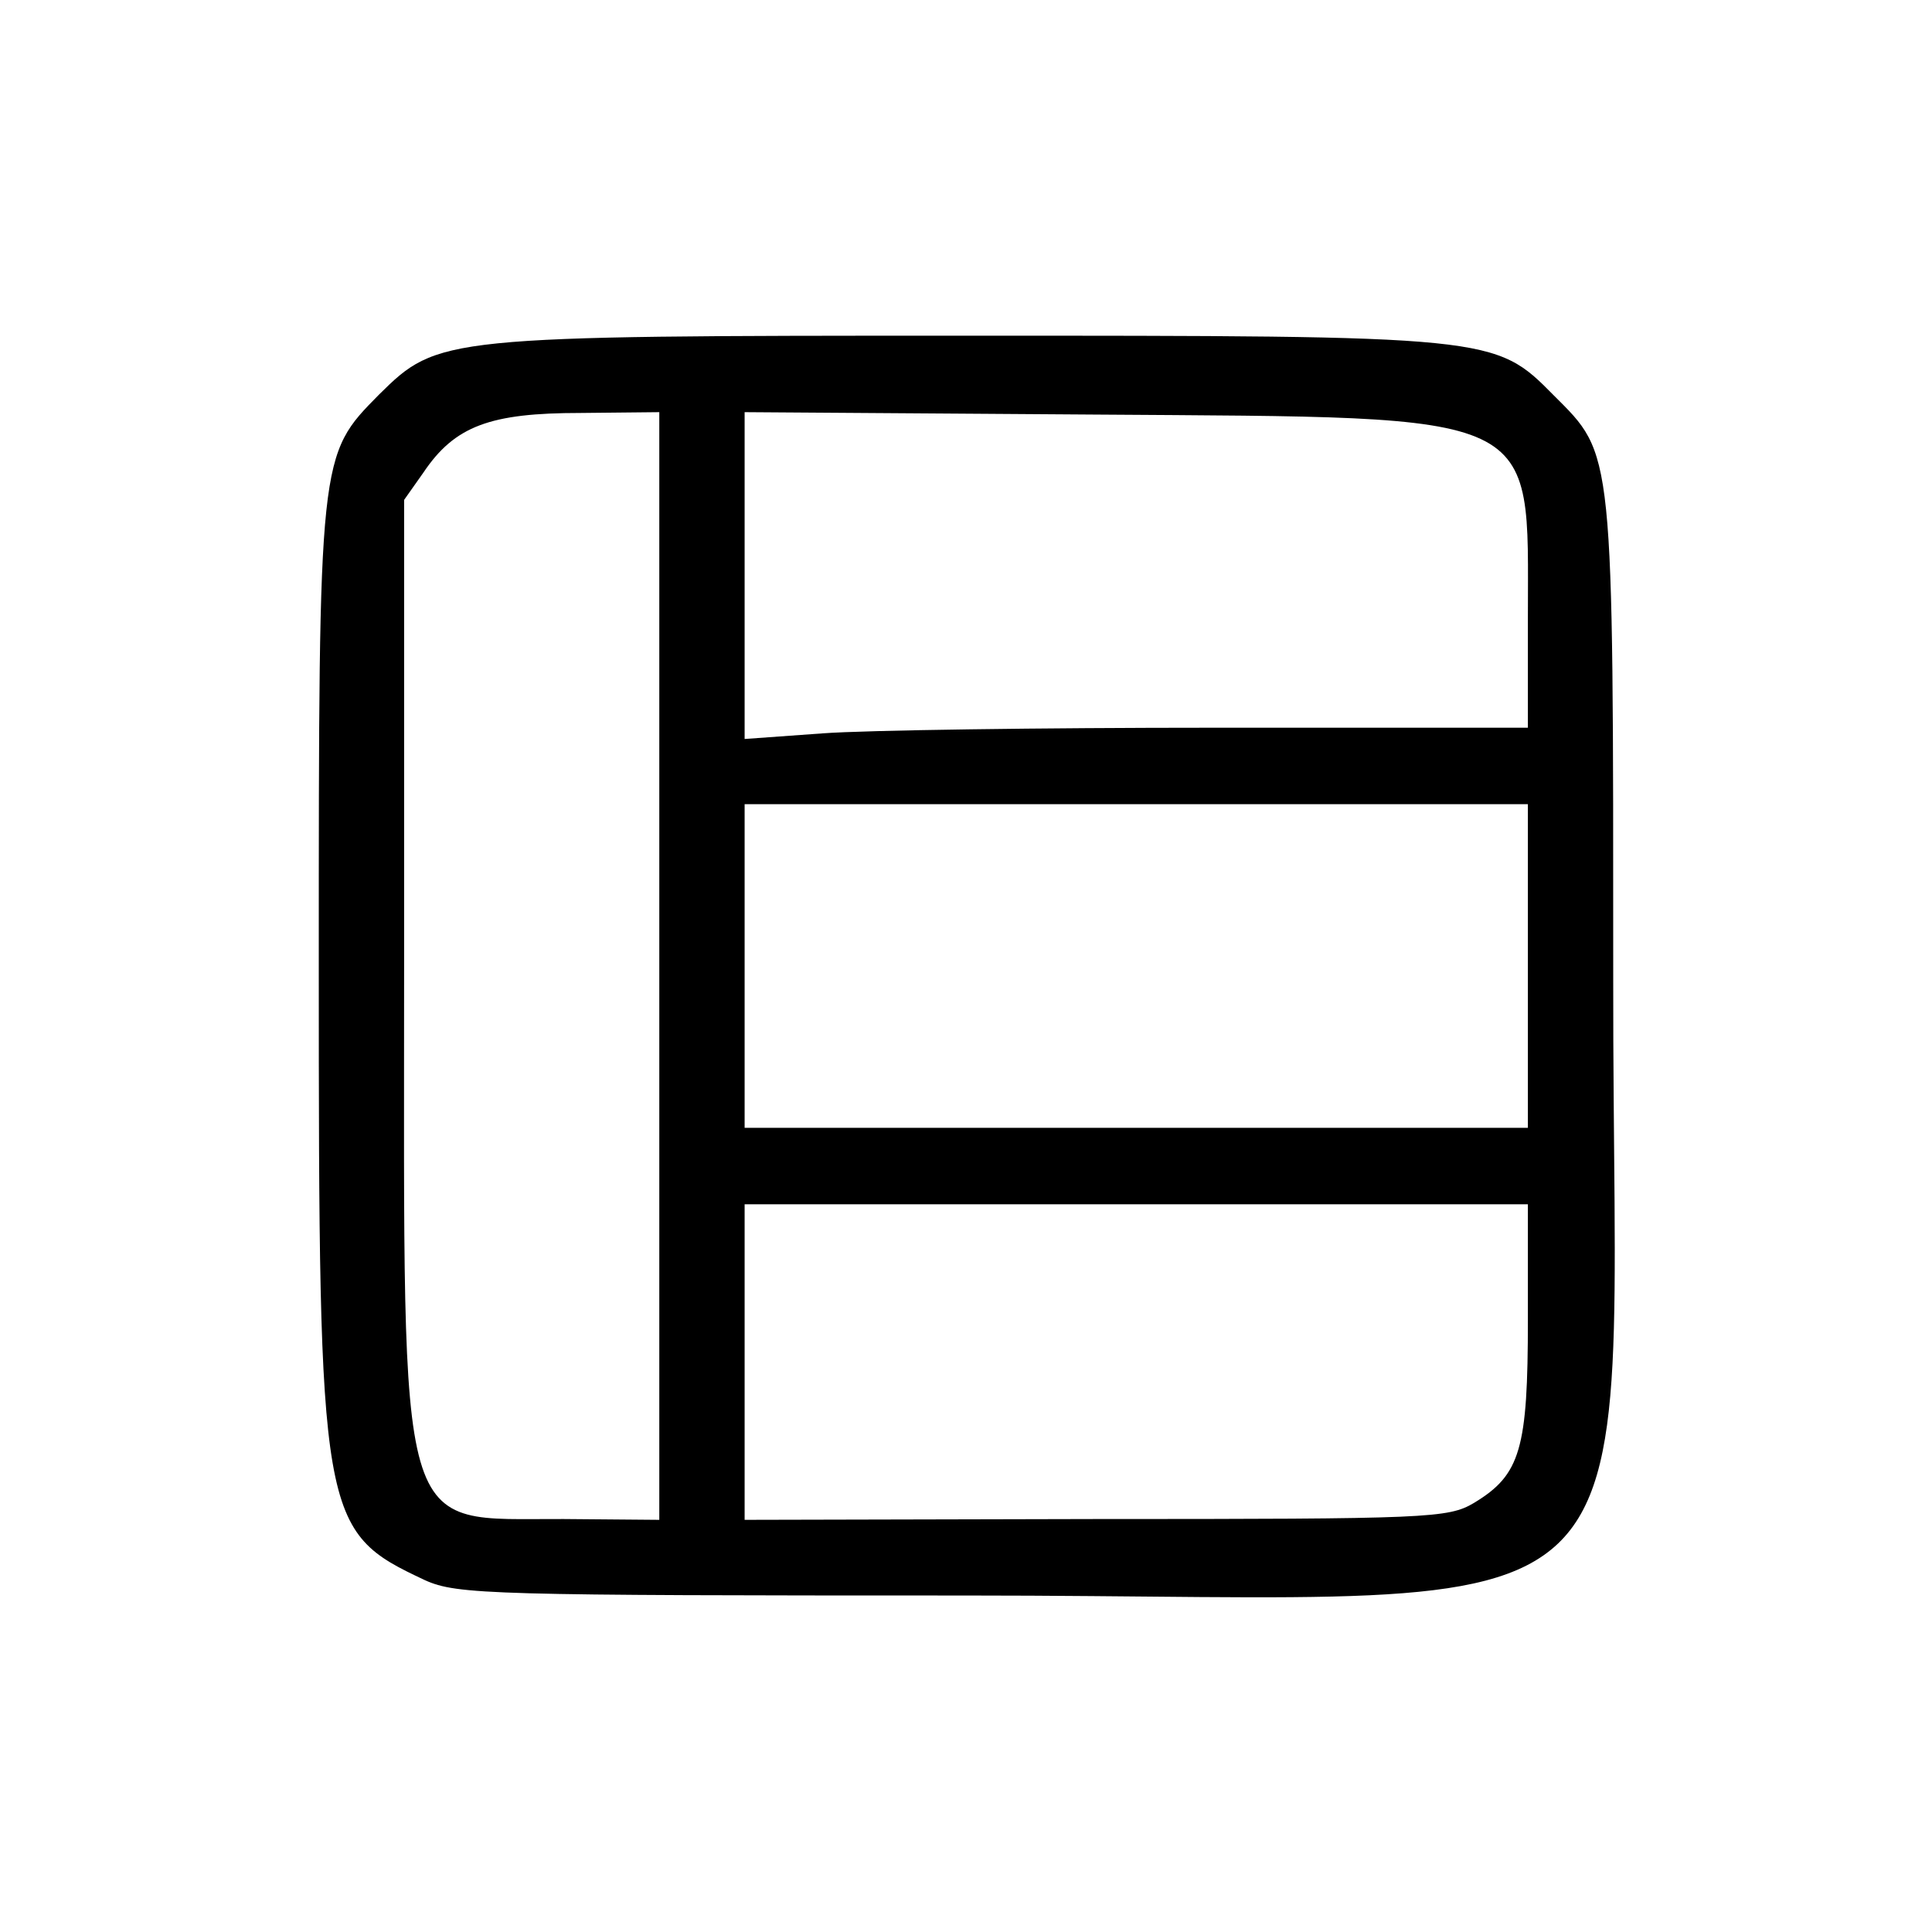
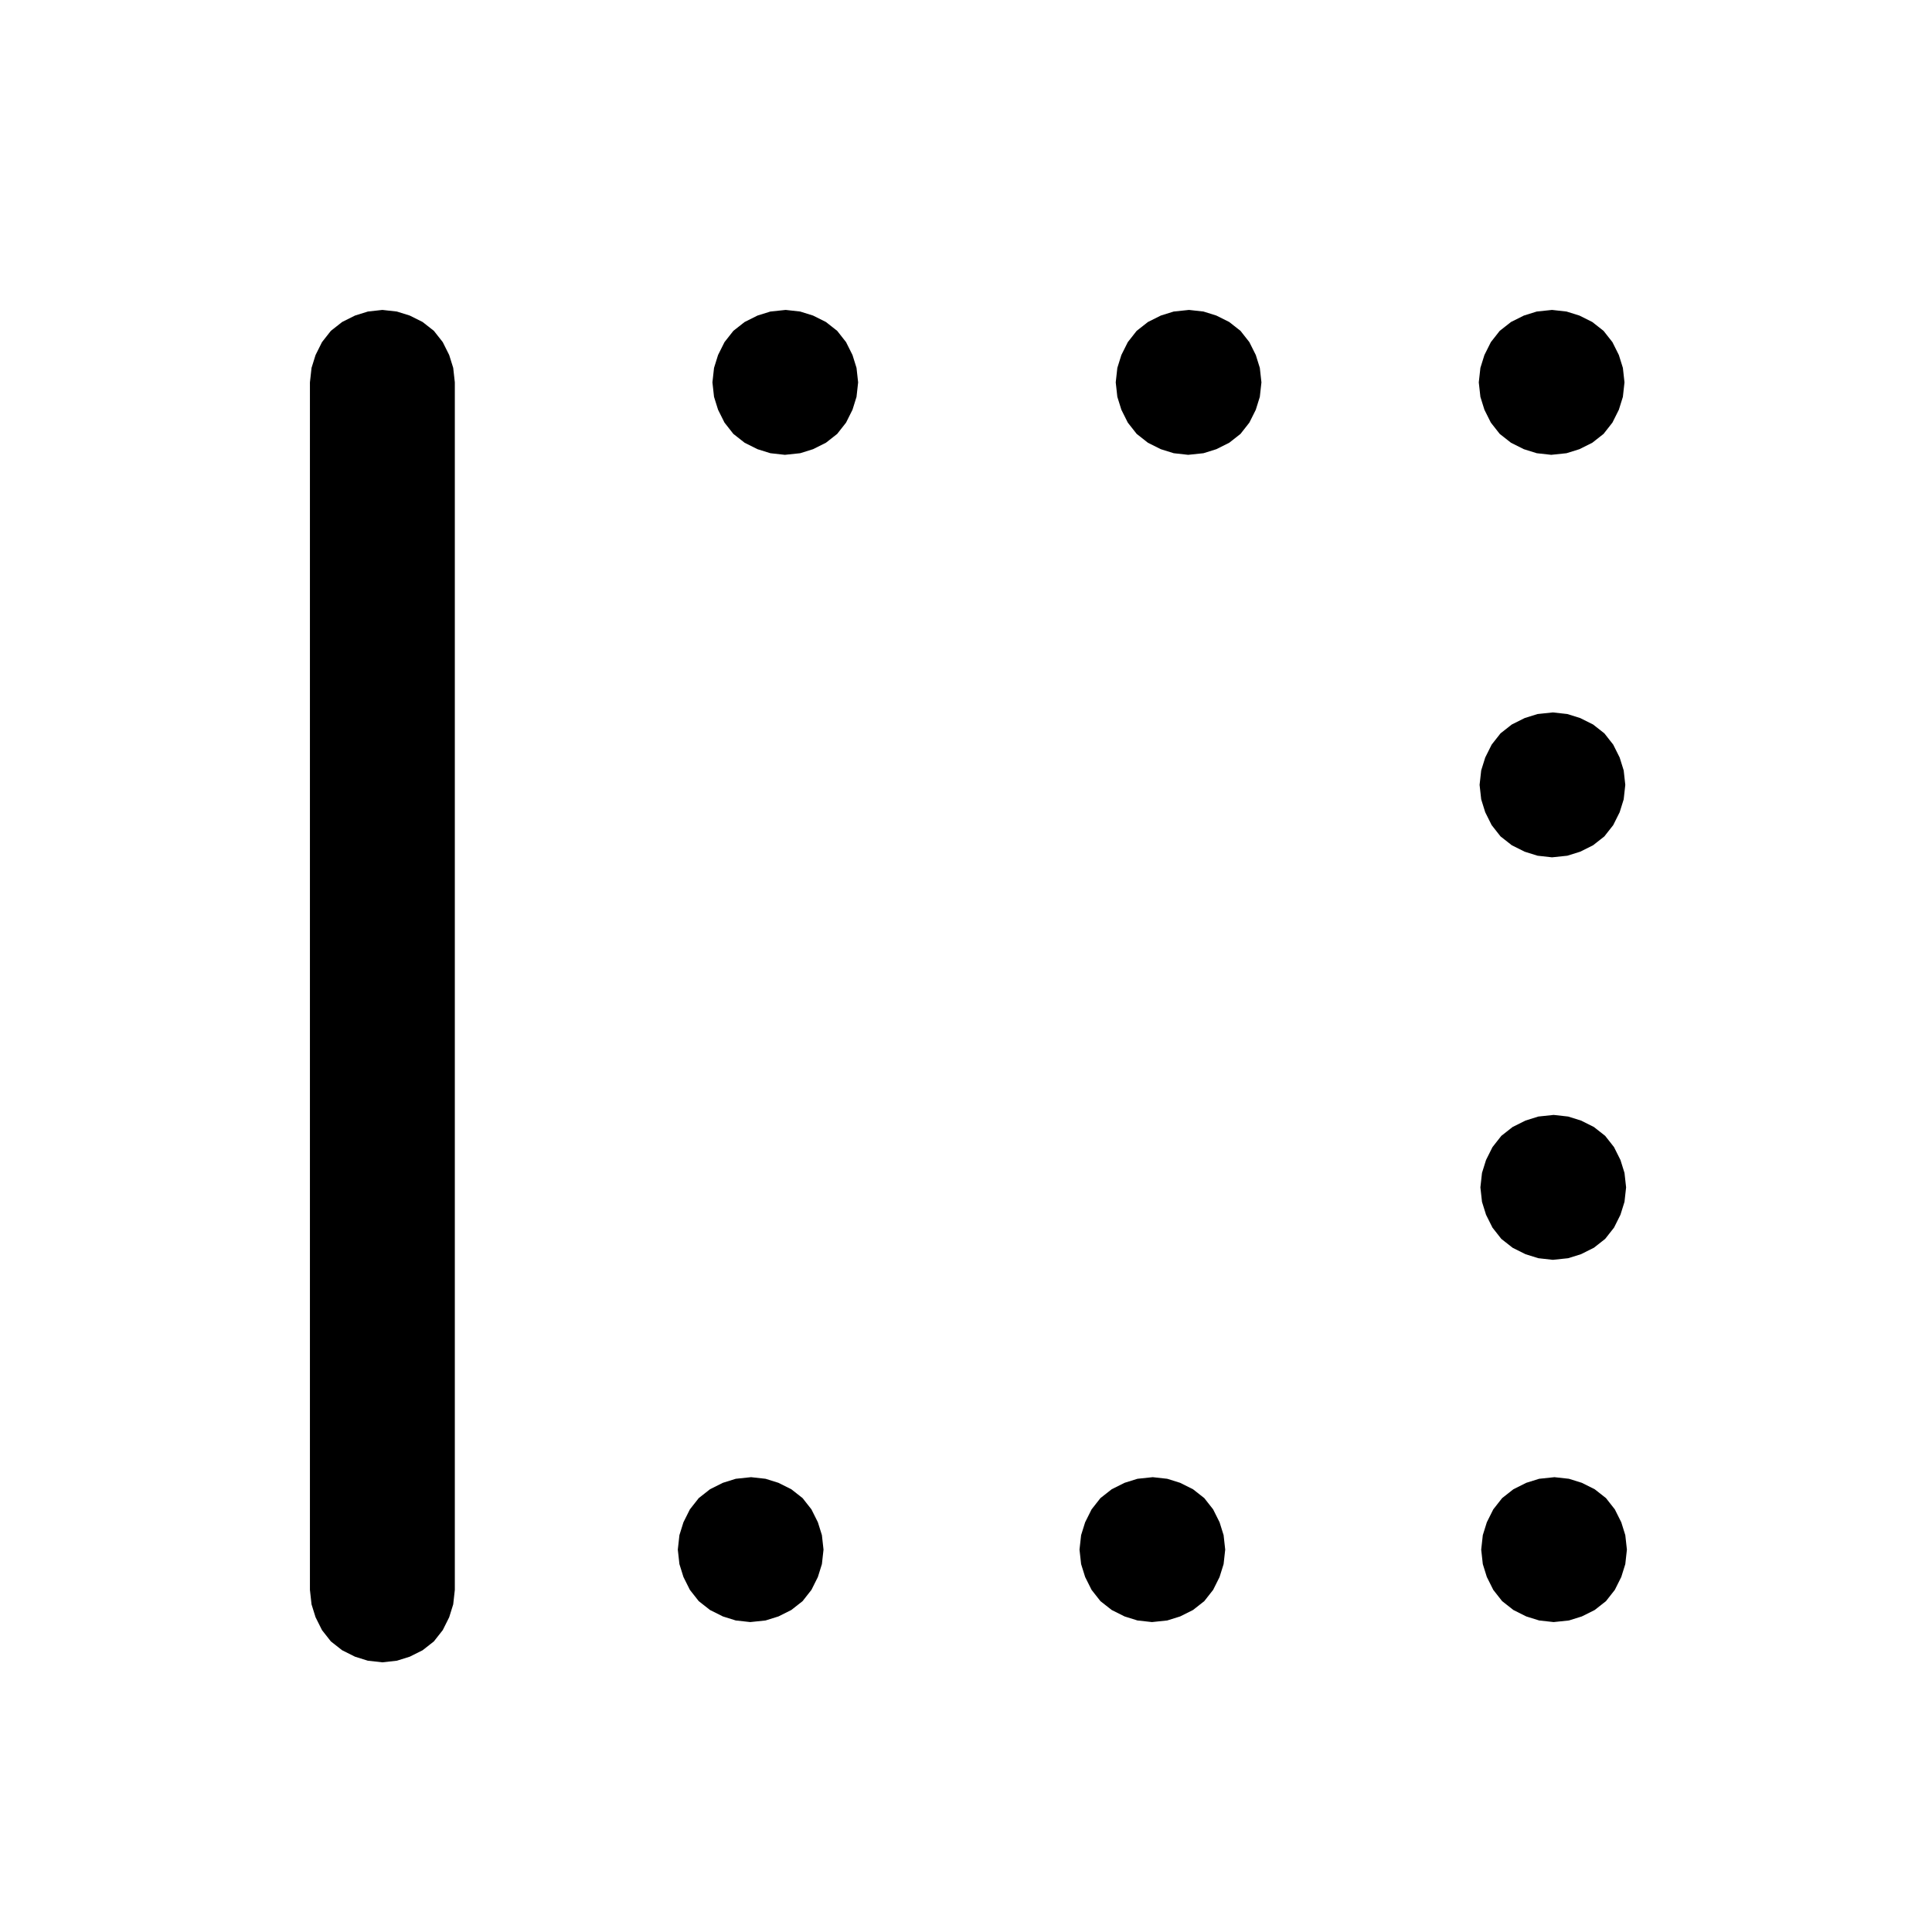
<svg xmlns="http://www.w3.org/2000/svg" width="24" height="24" viewBox="0 0 24 24" fill="currentColor">
-   <path d="M5.28 19.63c-1.3-.61-1.32-.72-1.32-7.64 0-6.36 0-6.33.75-7.09.73-.72.78-.73 7.25-.73 6.59 0 6.61 0 7.34.74.75.75.74.62.74 7.26-.01 8.48.86 7.65-8.04 7.65-5.9 0-6.32-.01-6.72-.19M8.19 12V5.12l-.98.01c-1.12 0-1.56.16-1.95.74l-.24.34v5.8c0 7.25-.12 6.85 1.98 6.86l1.19.01zm10.12 6.67c.58-.35.67-.67.67-2.28v-1.43H9.25v3.92l4.36-.01c4.14 0 4.38-.01 4.7-.2m.67-6.67V9.99H9.25v4.02h9.73zm-3.9-2.96h3.9V7.67c0-2.59.23-2.48-5.37-2.52l-4.36-.03v4.06l.97-.07c.53-.04 2.72-.07 4.86-.07" />
+   <path d="m10.26 5.5-.16.08-.16.05-.19.02-.18-.02-.16-.05-.16-.08-.14-.11L9 5.25l-.08-.16-.05-.16-.02-.18.02-.18.05-.16.08-.16.11-.14.14-.11.16-.08.16-.05.19-.02.18.02.16.05.16.08.14.11.11.14.08.16.05.16.02.18-.02.18-.05.16-.08.16-.11.14zm5.01 0-.16.08-.16.05-.19.02-.18-.02-.16-.05-.16-.08-.14-.11-.11-.14-.08-.16-.05-.16-.02-.18.02-.18.05-.16.08-.16.11-.14.14-.11.16-.08.16-.05.19-.02.18.02.16.05.16.08.14.11.11.14.08.16.05.16.02.18-.02.18-.05.16-.08.16-.11.14zm4.51 0-.16.08-.16.05-.19.02-.18-.02-.16-.05-.16-.08-.14-.11-.11-.14-.08-.16-.05-.16-.02-.18.02-.18.05-.16.08-.16.11-.14.14-.11.16-.08.16-.05.19-.02.18.02.16.05.16.08.14.11.11.14.08.16.05.16.02.18-.02.18-.05.16-.08.16-.11.14zm.01 5-.16.08-.16.05-.19.02-.18-.02-.16-.05-.16-.08-.14-.11-.11-.14-.08-.16-.05-.16-.02-.18.02-.18.05-.16.08-.16.11-.14.14-.11.16-.08.16-.05.19-.02.18.02.16.05.16.08.14.11.11.14.08.16.05.16.02.18-.02.18-.05.16-.08.16-.11.14zM4 20.25l-.08-.16-.05-.16-.02-.18v-15l.02-.18.05-.16.08-.16.11-.14.14-.11.16-.08.16-.05.18-.02.18.02.16.05.16.08.14.11.11.14.08.16.05.16.02.18v15l-.02.18-.05.16-.08.16-.11.14-.14.11-.16.08-.16.05-.18.02-.18-.02-.16-.05-.16-.08-.14-.11zm15.8-4.75-.16.08-.16.05-.19.02-.18-.02-.16-.05-.16-.08-.14-.11-.11-.14-.08-.16-.05-.16-.02-.18.02-.18.05-.16.08-.16.11-.14.14-.11.16-.08.16-.05.19-.02.18.02.16.05.16.08.14.11.11.14.08.16.05.16.02.18-.02.18-.05.16-.08.16-.11.14zM9.83 20l-.16.08-.16.05-.19.02-.18-.02-.16-.05-.16-.08-.14-.11-.11-.14-.08-.16-.05-.16-.02-.18.02-.18.05-.16.08-.16.11-.14.14-.11.16-.08.16-.05.19-.02.18.02.16.05.16.08.14.11.11.14.08.16.05.16.02.18-.02.18-.05.16-.08.16-.11.14zm5.13-.11-.14.11-.16.08-.16.05-.19.02-.18-.02-.16-.05-.16-.08-.14-.11-.11-.14-.08-.16-.05-.16-.02-.18.02-.18.05-.16.08-.16.11-.14.14-.11.16-.08.16-.05.19-.02.18.02.16.05.16.08.14.11.11.14.08.16.05.16.02.18-.02.18-.05.16-.08.16zm4.99 0-.14.11-.16.08-.16.05-.19.02-.18-.02-.16-.05-.16-.08-.14-.11-.11-.14-.08-.16-.05-.16-.02-.18.02-.18.05-.16.08-.16.11-.14.14-.11.16-.08.16-.05.19-.02.18.02.16.05.16.08.14.11.11.14.08.16.05.16.02.18-.02.18-.05.16-.08.16z" />
</svg>
